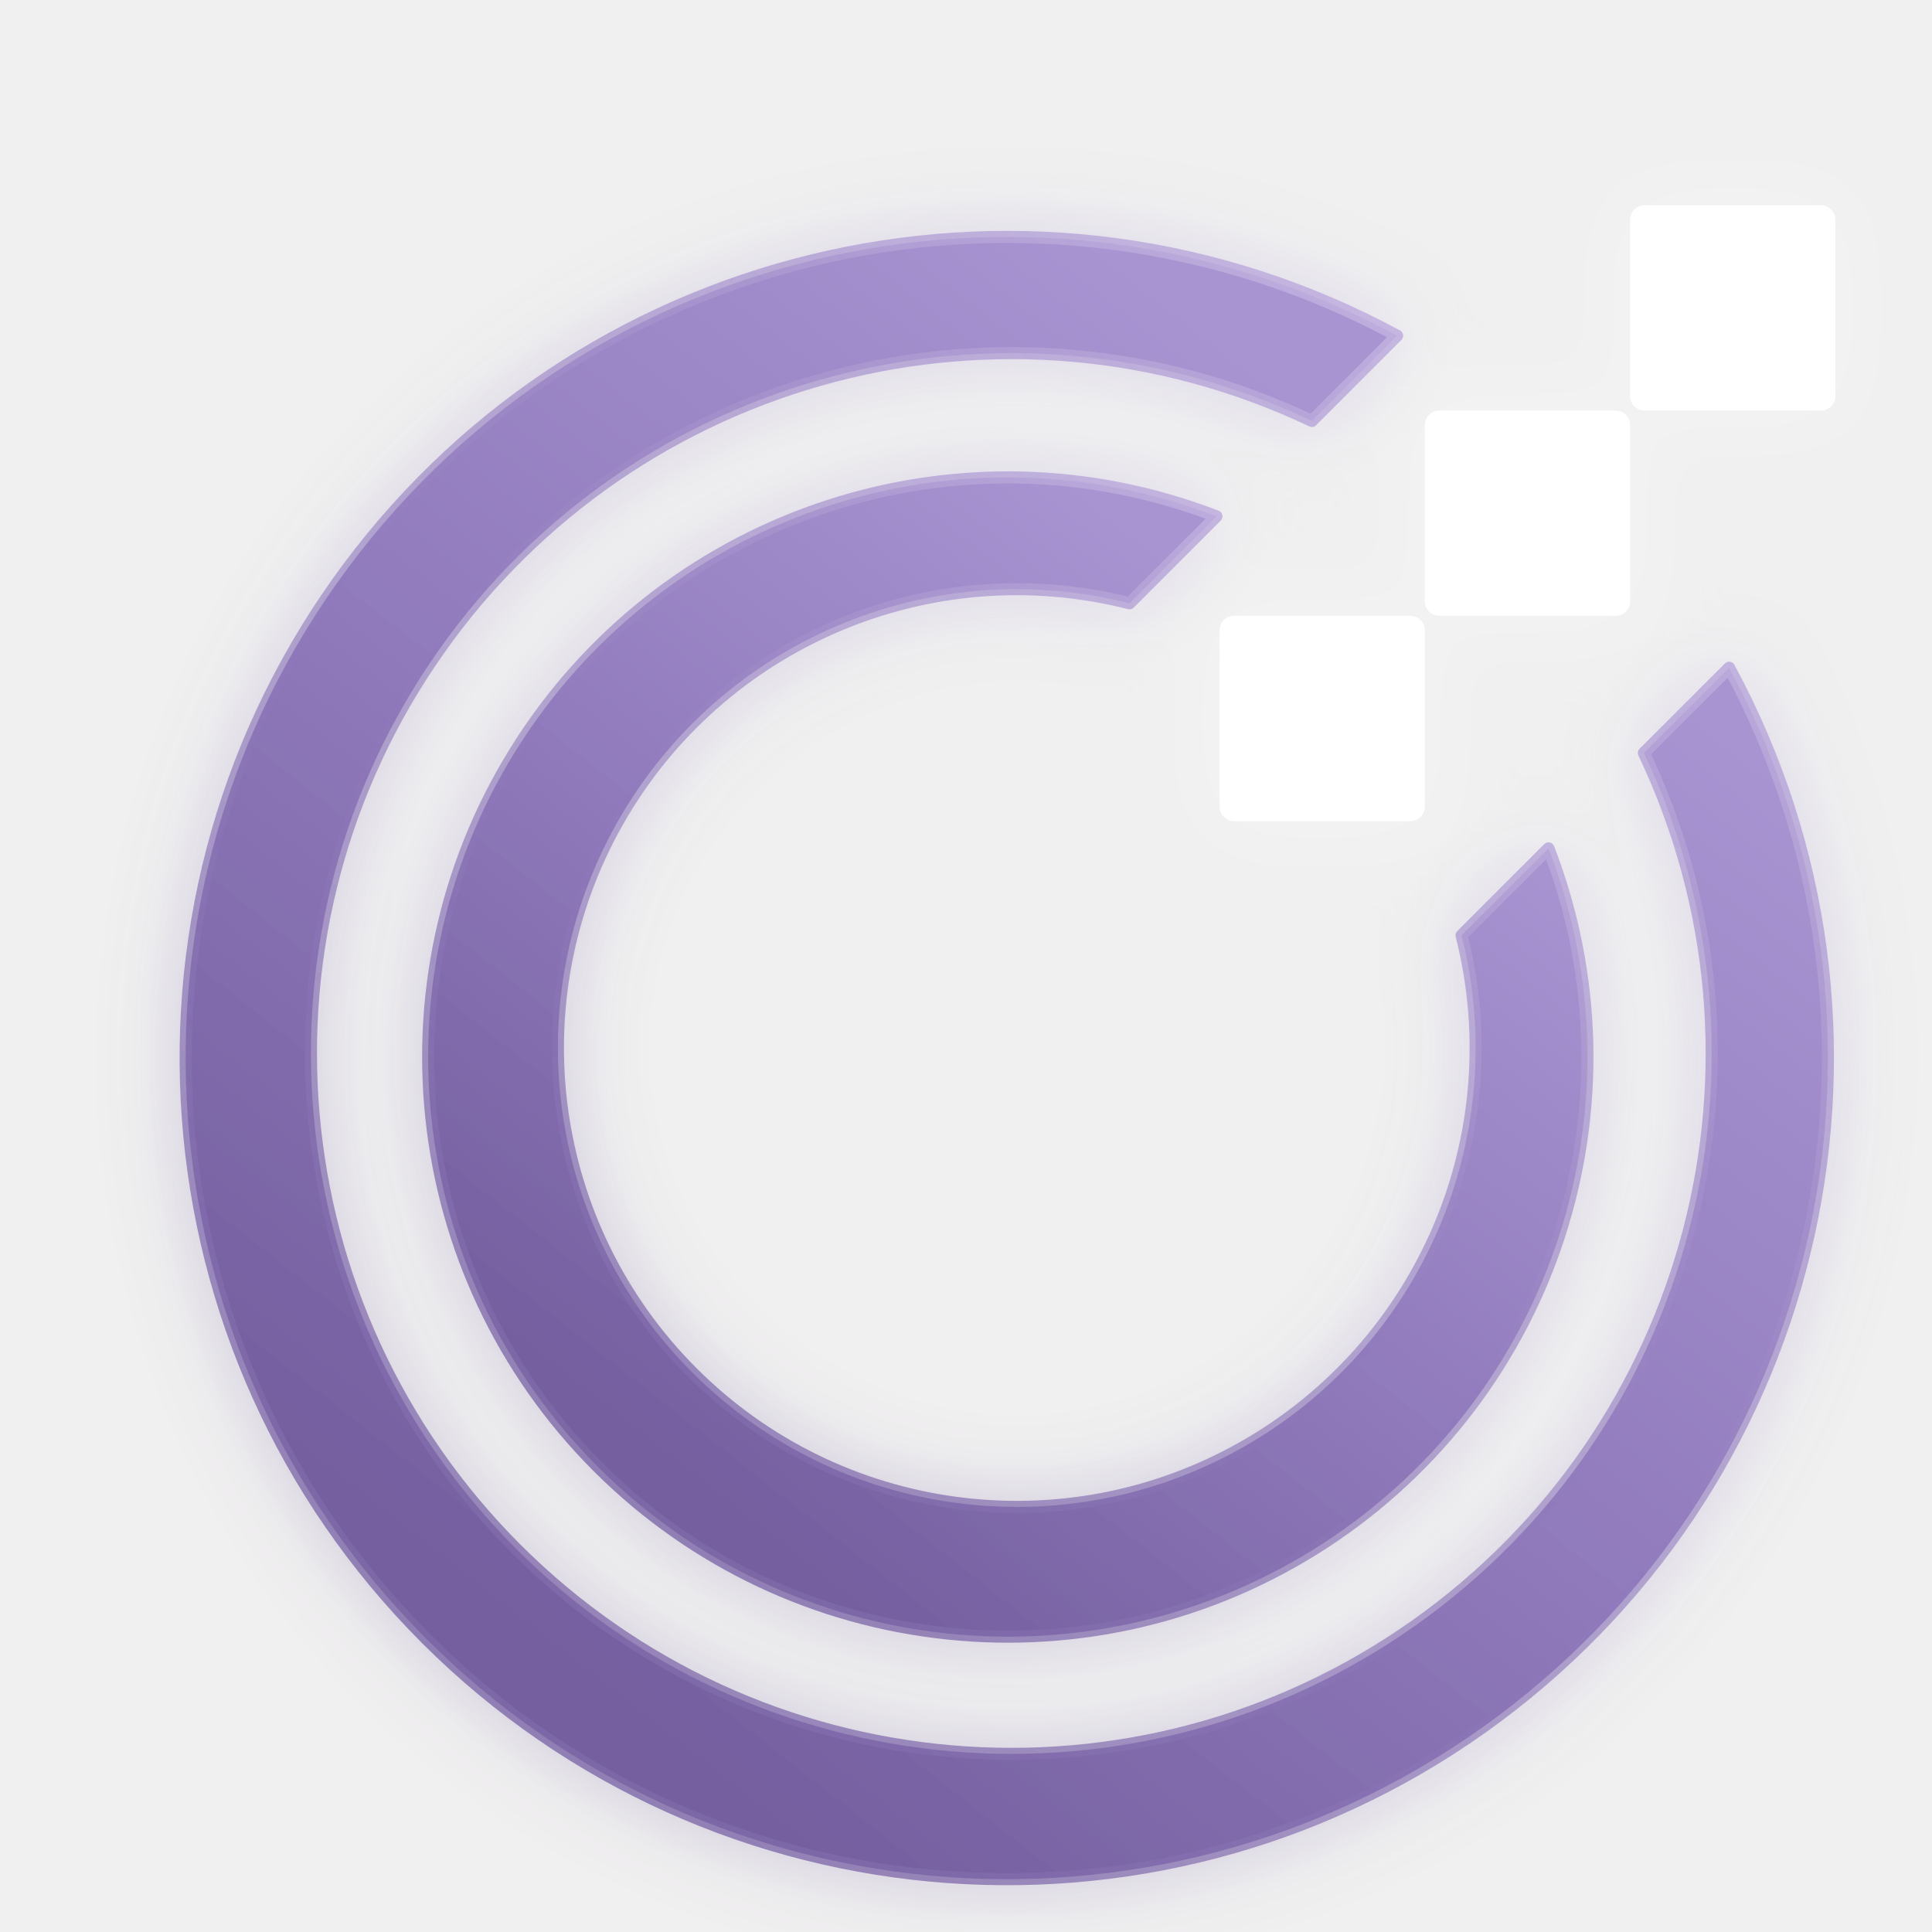
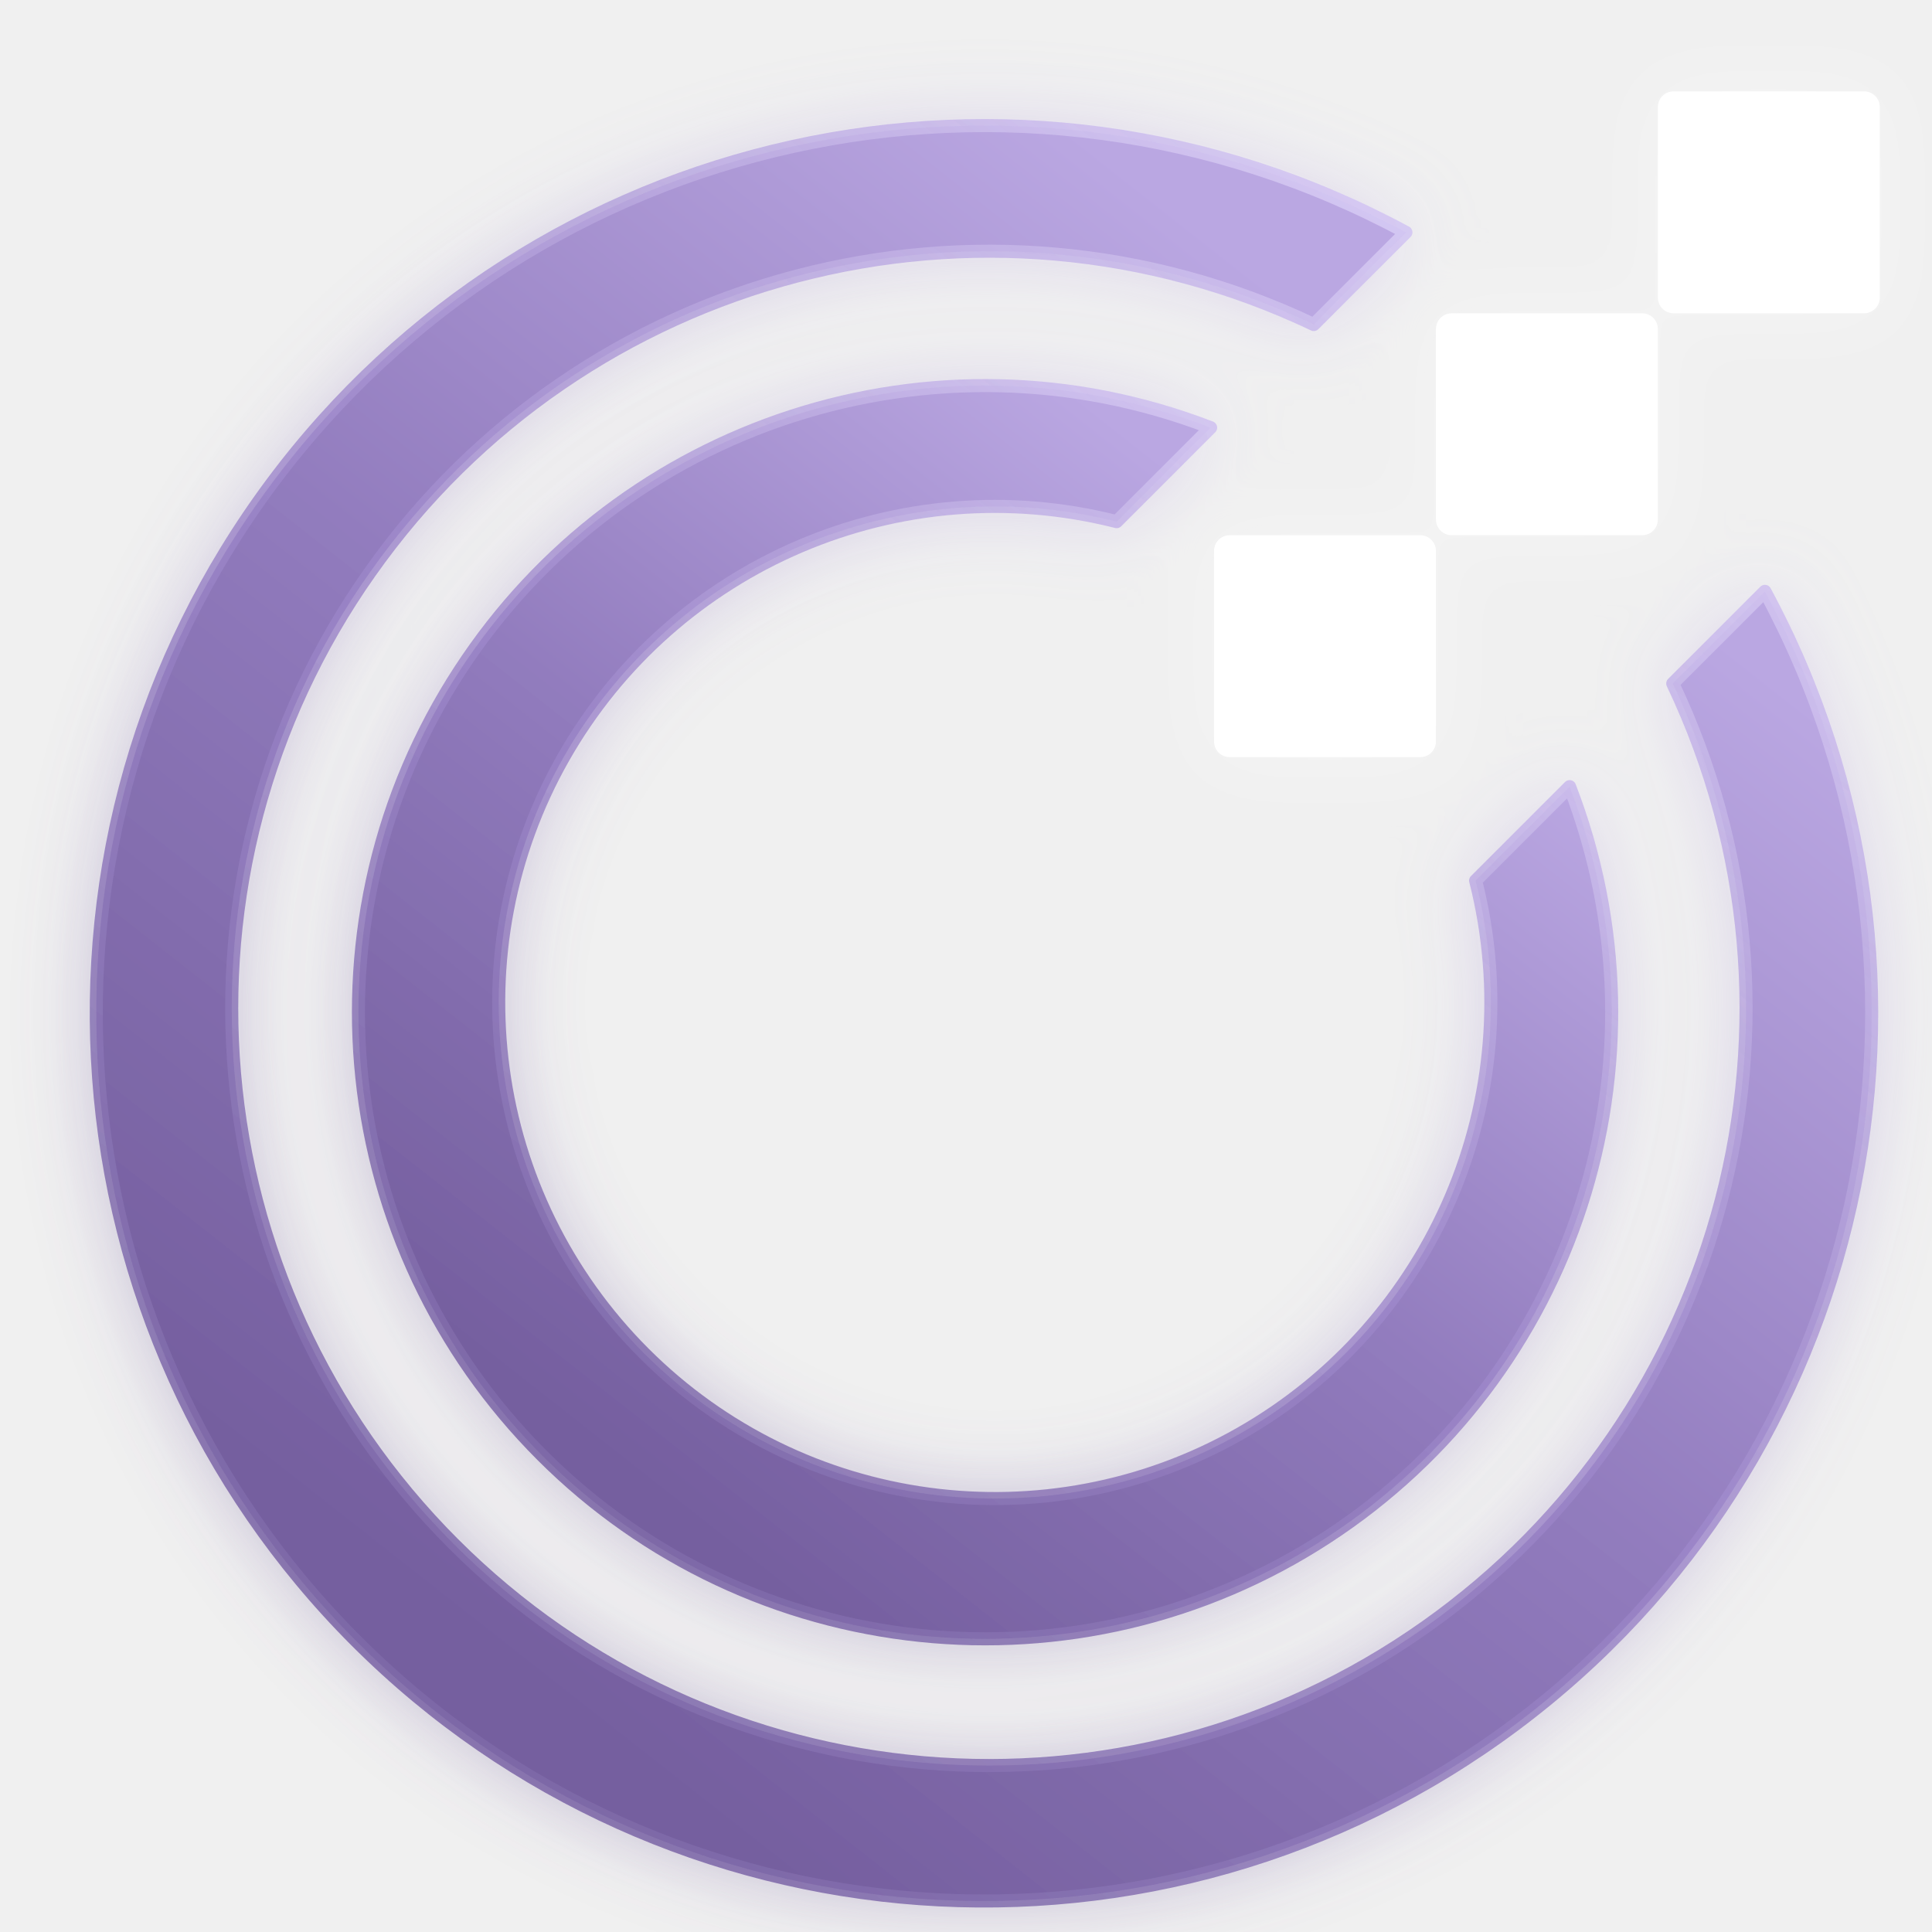
- <svg xmlns="http://www.w3.org/2000/svg" viewBox="100 100 800 800" width="800" height="800">
+ <svg xmlns="http://www.w3.org/2000/svg" viewBox="140 150 740 740" width="740" height="740">
  <defs>
    <linearGradient id="ringFill" x1="75%" y1="15%" x2="20%" y2="85%">
-       <stop offset="0%" stop-color="#a894d1" />
+       <stop offset="0%" stop-color="#baa7e2" />
      <stop offset="50%" stop-color="#917bbd" />
      <stop offset="100%" stop-color="#755f9f" />
    </linearGradient>
    <linearGradient id="ringStroke" x1="80%" y1="10%" x2="20%" y2="90%">
-       <stop offset="0%" stop-color="#c0b0df" stop-opacity="0.9" />
-       <stop offset="50%" stop-color="#917bbd" stop-opacity="0.6" />
-       <stop offset="100%" stop-color="#7e69a8" stop-opacity="0.8" />
+       <stop offset="0%" stop-color="#d4c7f2" stop-opacity="0.95" />
+       <stop offset="50%" stop-color="#9d87ca" stop-opacity="0.8" />
+       <stop offset="100%" stop-color="#7e69a8" stop-opacity="0.9" />
    </linearGradient>
    <filter id="ambientGlow" x="-20%" y="-20%" width="140%" height="140%">
-       <feGaussianBlur in="SourceGraphic" stdDeviation="16" result="blur" />
+       <feGaussianBlur in="SourceGraphic" stdDeviation="14" result="blur" />
      <feComponentTransfer in="blur" result="dimBlur">
-         <feFuncA type="linear" slope="0.3" />
+         <feFuncA type="linear" slope="0.35" />
      </feComponentTransfer>
      <feMerge>
        <feMergeNode in="dimBlur" />
        <feMergeNode in="SourceGraphic" />
      </feMerge>
    </filter>
  </defs>
  <g filter="url(#ambientGlow)">
    <path d="M 678.5 239.0 A 340 340 0 1 0 816.0 376.5 L 780.7 411.8 A 290 290 0 1 1 643.2 274.3 Z" fill="url(#ringFill)" stroke="url(#ringStroke)" stroke-width="5" stroke-linejoin="round" />
    <path d="M 603.7 313.8 A 240 240 0 1 0 741.2 451.3 L 705.2 487.3 A 190 190 0 1 1 567.7 349.8 Z" fill="url(#ringFill)" stroke="url(#ringStroke)" stroke-width="5" stroke-linejoin="round" />
    <g>
      <rect x="605" y="355" width="85" height="85" rx="6" fill="#FFFFFF" />
      <rect x="690" y="270" width="85" height="85" rx="6" fill="#FFFFFF" />
      <rect x="775" y="185" width="85" height="85" rx="6" fill="#FFFFFF" />
    </g>
  </g>
</svg>
